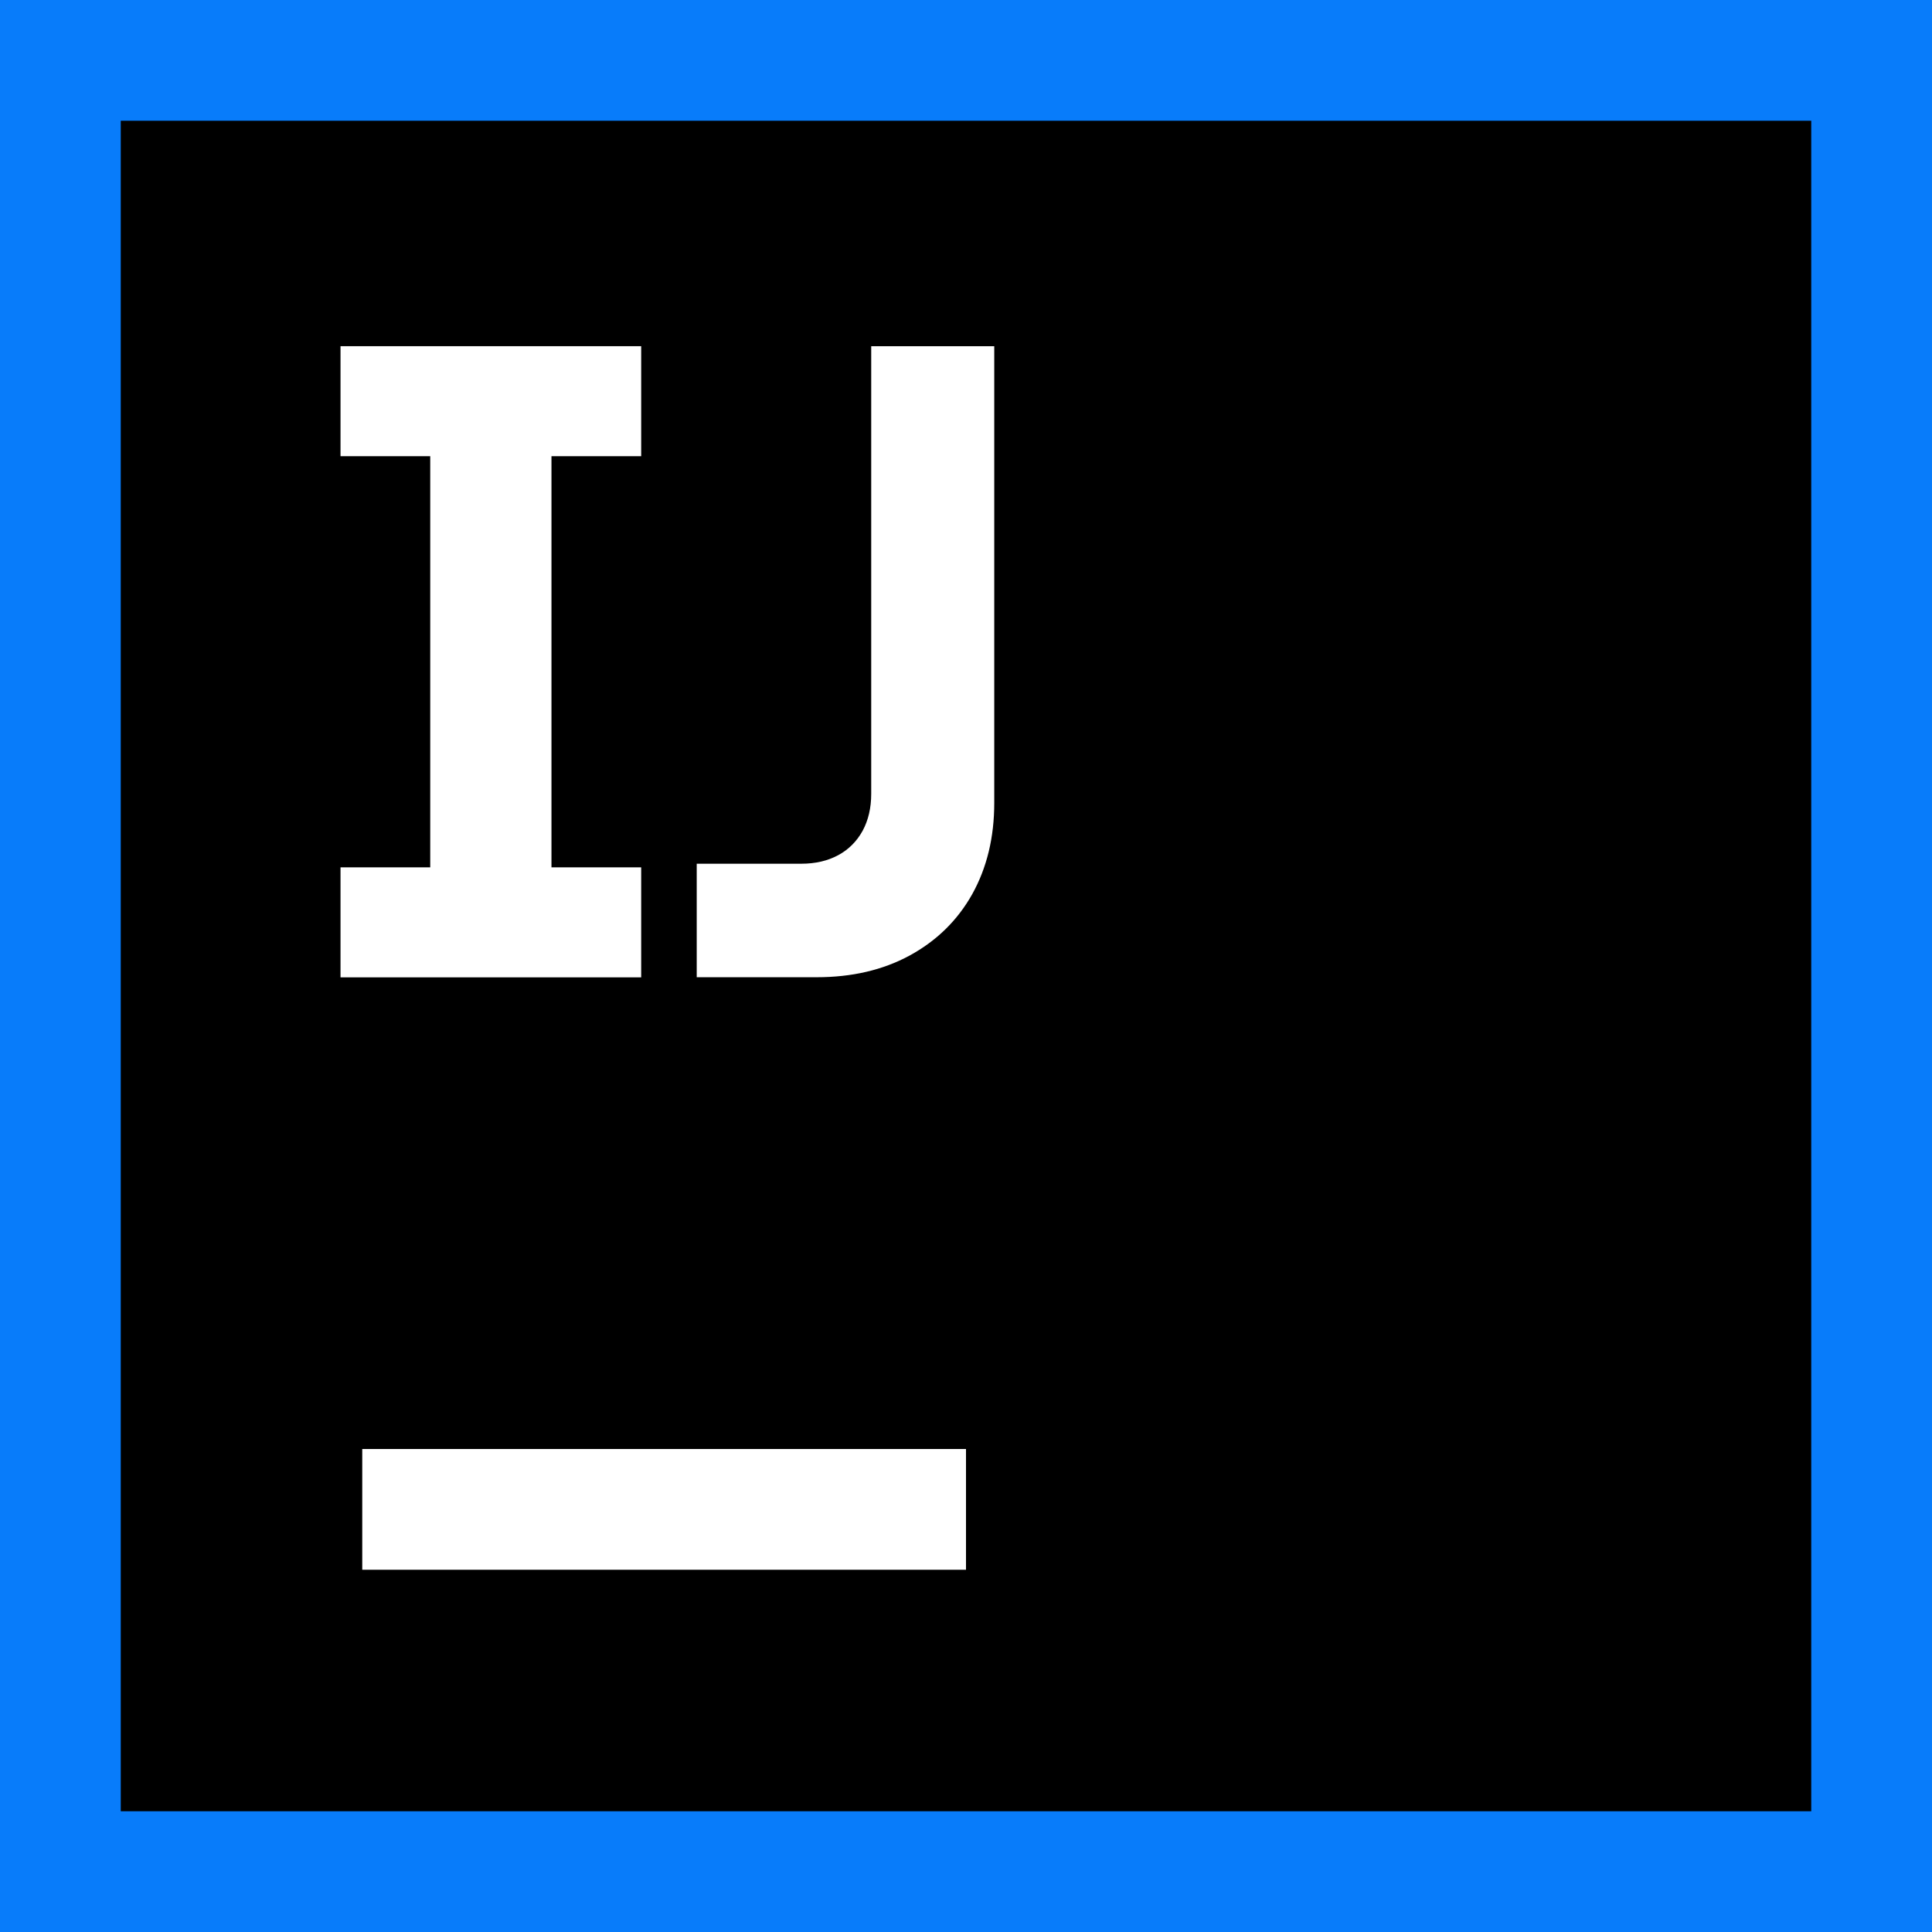
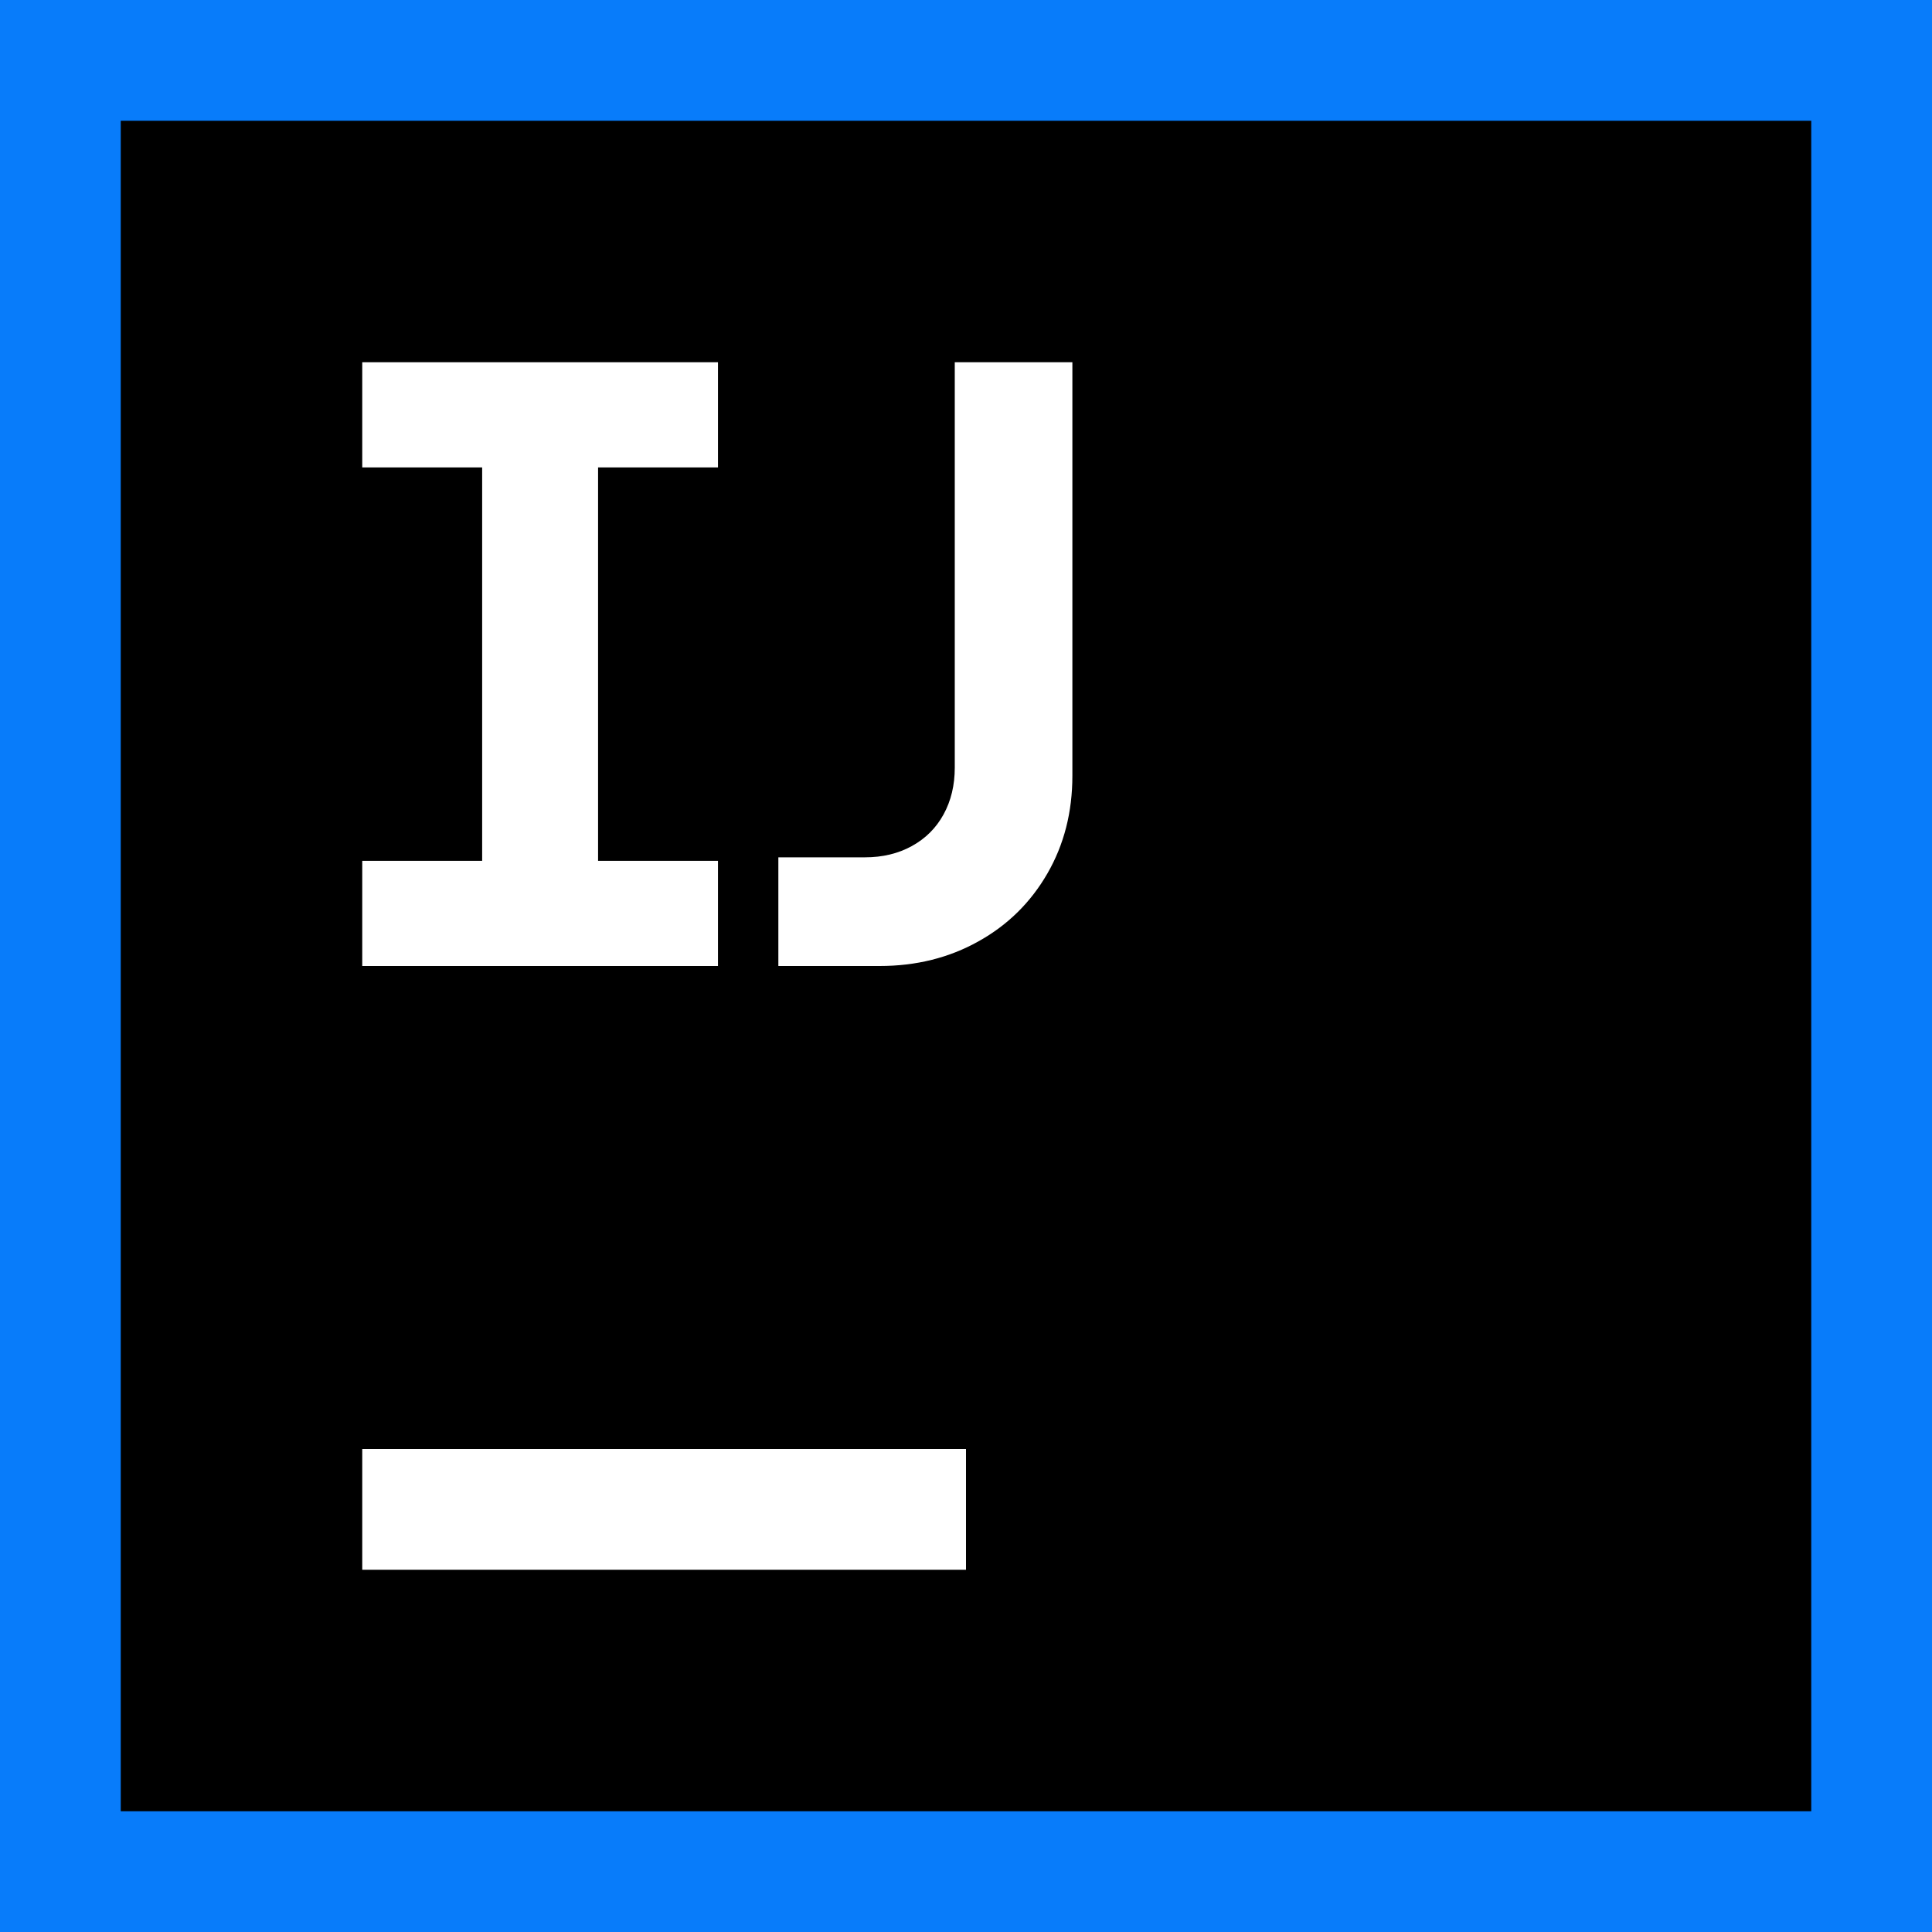
<svg xmlns="http://www.w3.org/2000/svg" width="16" height="16" viewBox="0 0 16 16" fill="none">
  <g clip-path="url(#clip0_4372_11168)">
    <g clip-path="url(#clip1_4372_11168)">
      <path d="M16 0H0V16H16V0Z" fill="#087CFA" />
      <path d="M15 1H1V15H15V1Z" fill="black" />
      <path d="M8 12H3V13H8V12Z" fill="white" />
-       <path d="M2.82 7.183H3.563V3.778H2.82V2.867H5.31V3.778H4.567V7.183H5.31V8.094H2.82V7.183Z" fill="white" />
-       <path d="M5.77 7.153H6.636C6.753 7.153 6.855 7.129 6.942 7.082C7.029 7.035 7.096 6.967 7.144 6.88C7.191 6.793 7.215 6.691 7.215 6.574V2.867H8.234V6.649C8.234 6.935 8.173 7.187 8.051 7.406C7.929 7.623 7.756 7.792 7.532 7.914C7.31 8.034 7.054 8.093 6.763 8.093H5.77V7.152L5.77 7.153Z" fill="white" />
+       <path d="M3 7.129H3.993V3.871H3V3H5.946V3.871H4.953V7.129H5.946V8H3V7.129Z" fill="white" />
+       <path d="M6.446 7.1H7.164C7.309 7.1 7.438 7.069 7.551 7.007C7.664 6.945 7.752 6.858 7.814 6.745C7.876 6.632 7.907 6.503 7.907 6.357V3H8.881V6.425C8.881 6.725 8.812 6.995 8.674 7.234C8.536 7.473 8.346 7.661 8.103 7.796C7.86 7.932 7.587 8 7.285 8H6.446V7.1Z" fill="white" />
    </g>
  </g>
  <defs>
    <clipPath id="clip0_4372_11168">
      <rect width="16" height="16" fill="white" />
    </clipPath>
    <clipPath id="clip1_4372_11168">
      <rect width="16" height="16" fill="white" />
    </clipPath>
  </defs>
</svg>
